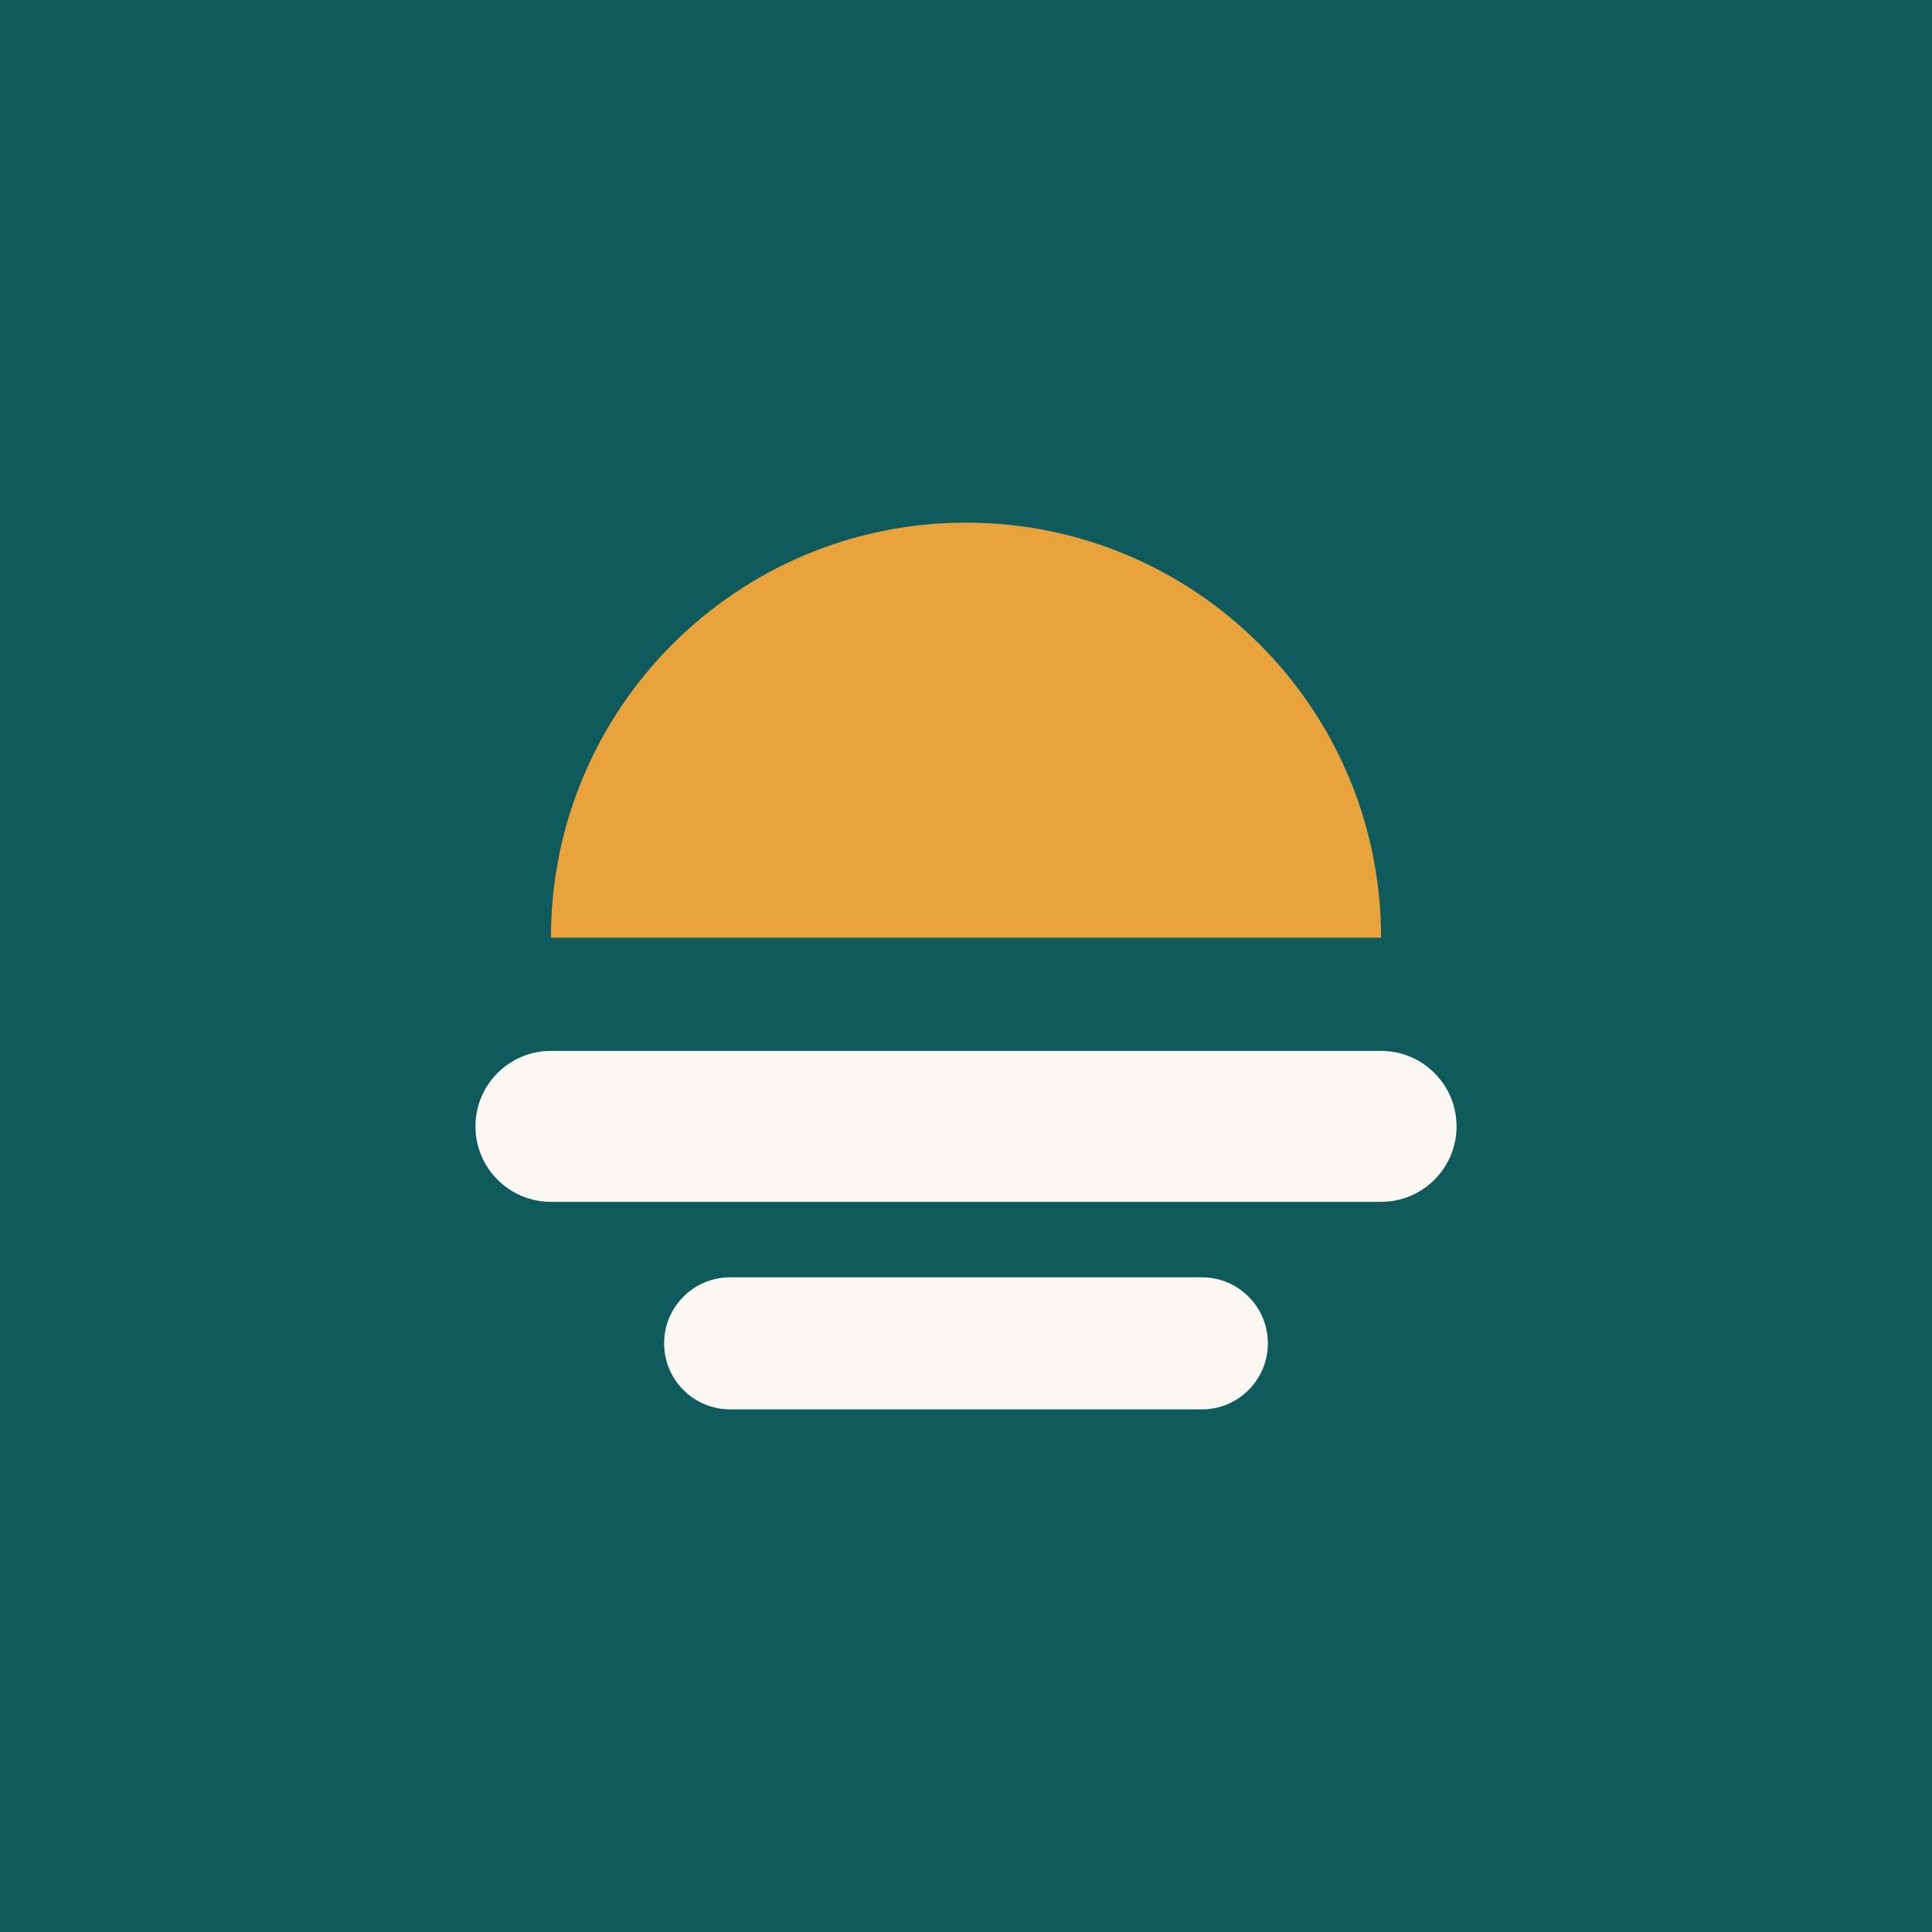
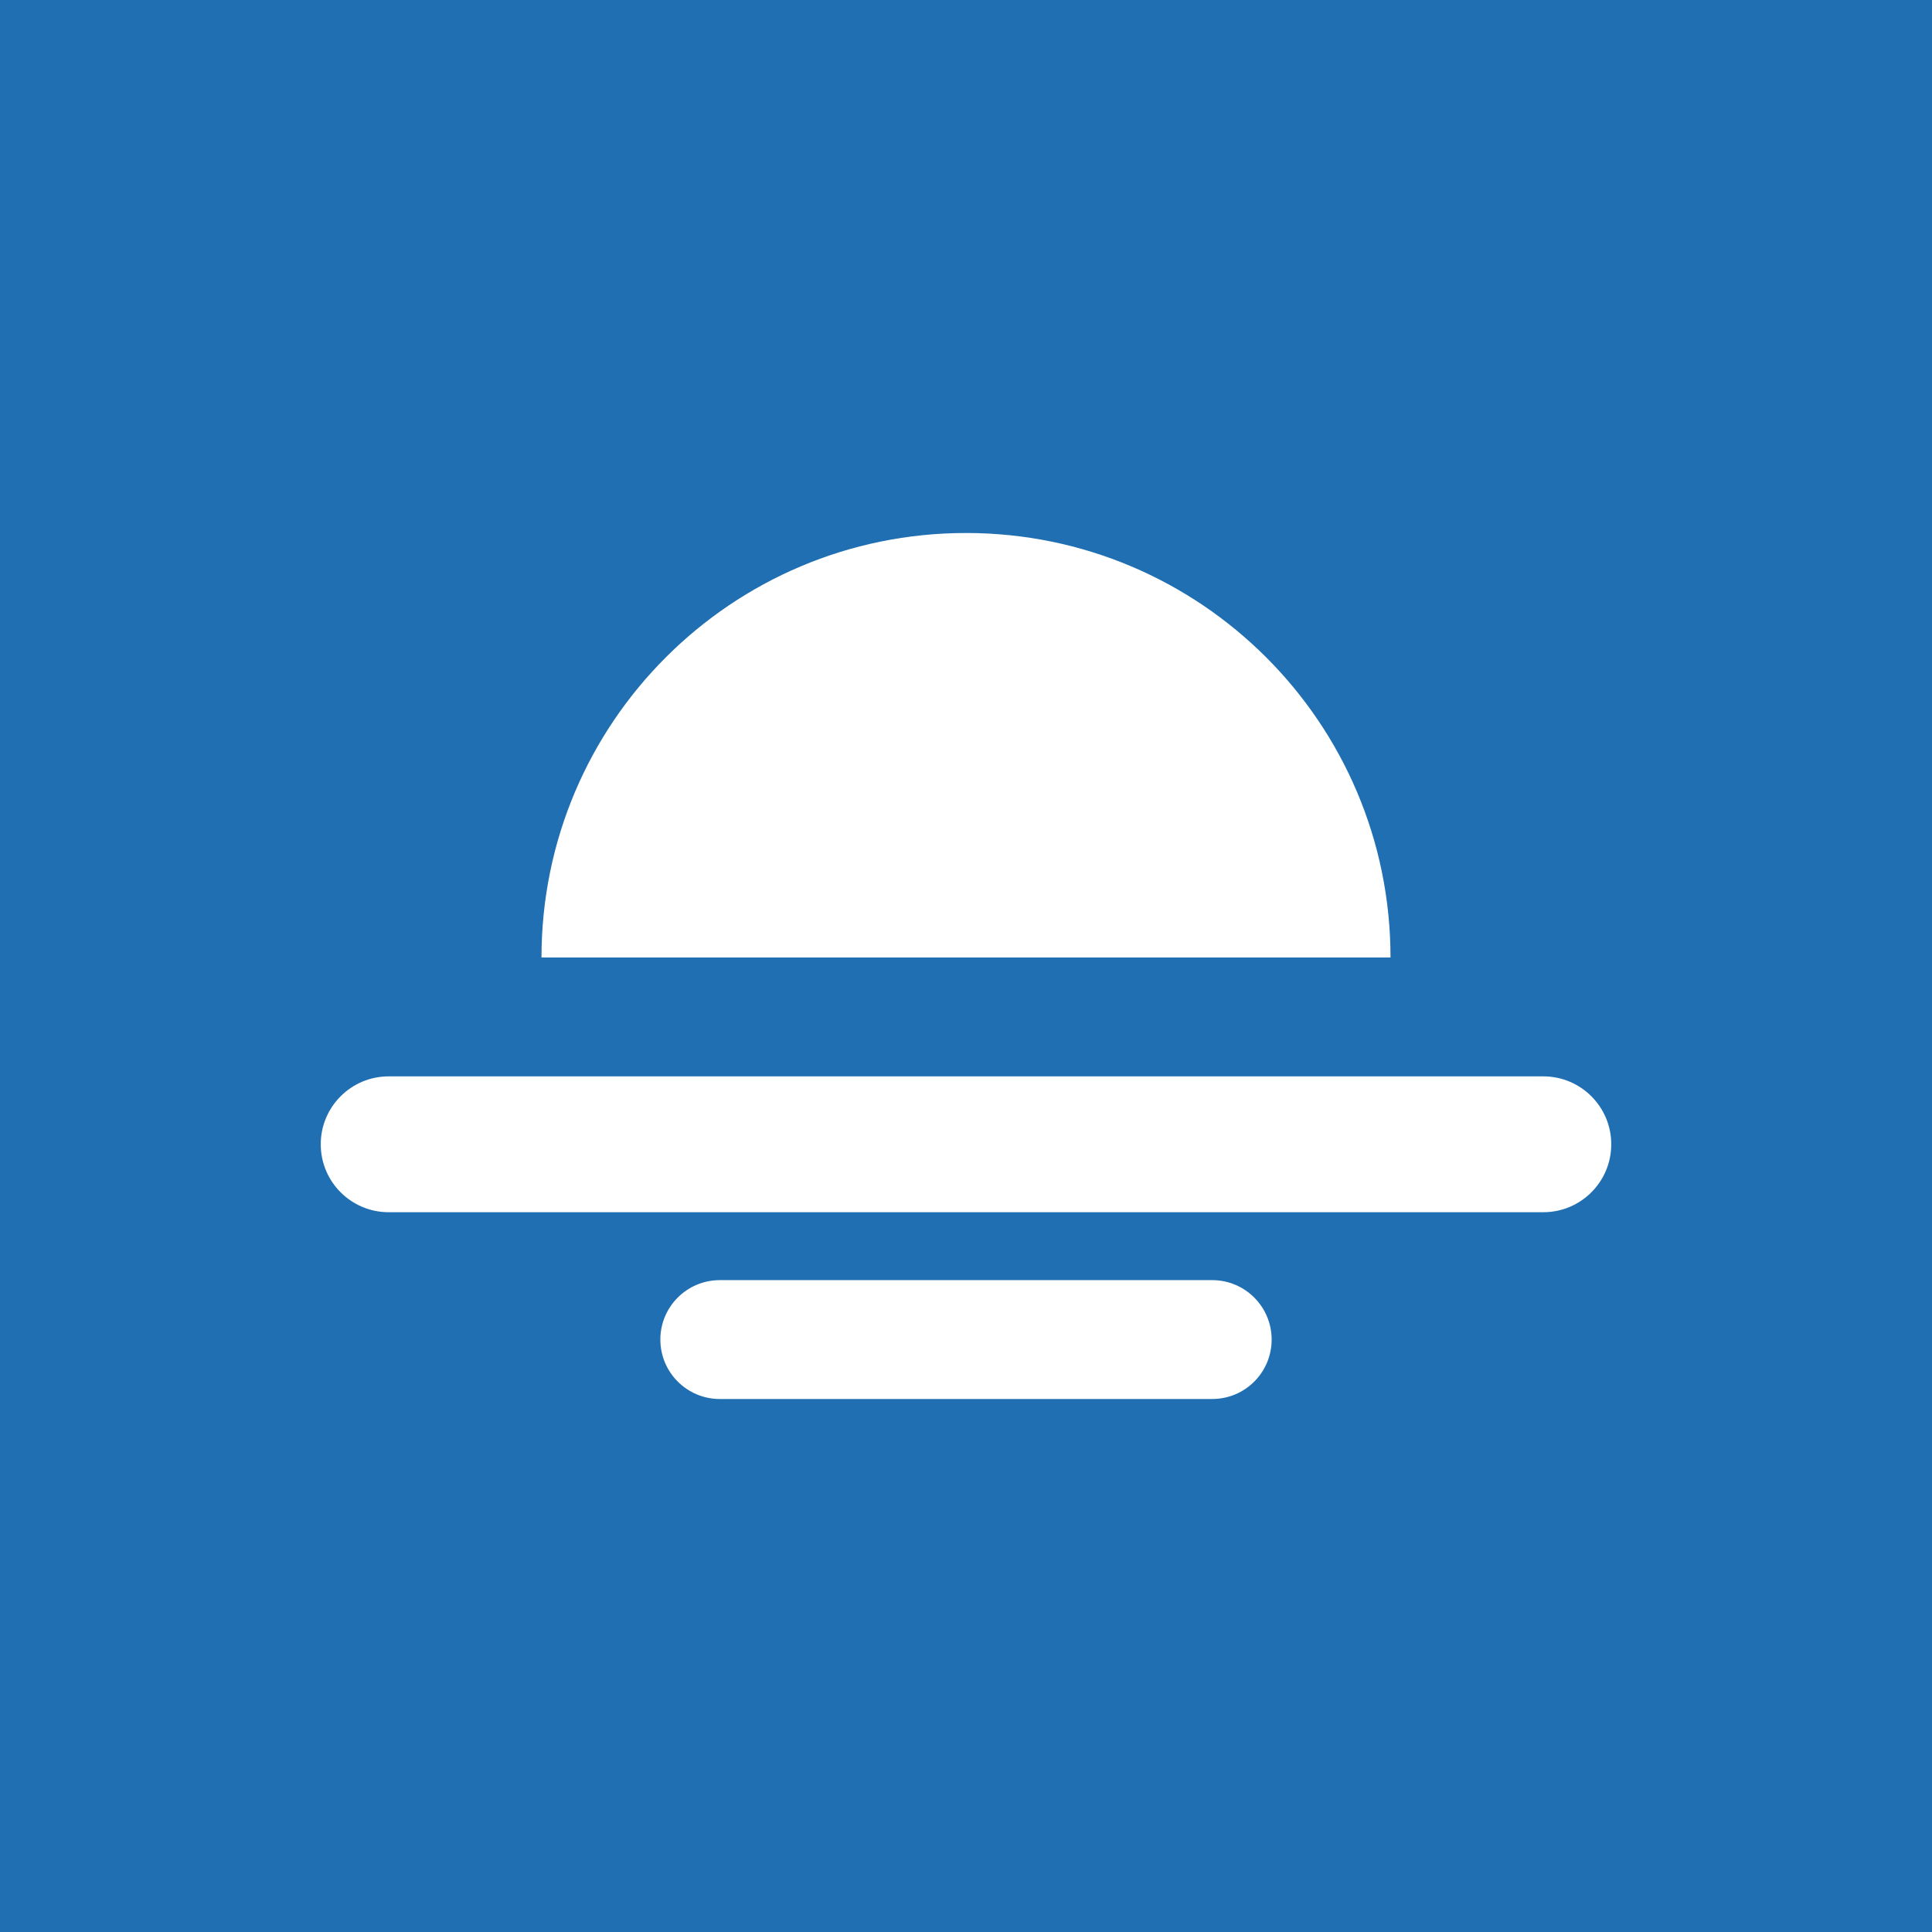
<svg xmlns="http://www.w3.org/2000/svg" viewBox="0 0 512 512">
-   <rect width="512" height="512" fill="#0E5A5C" />
-   <g transform="translate(96 96) scale(5)">
-     <g transform="translate(0 -5.5)">
-       <path d="M10 36A22 22 0 0 1 54 36Z" fill="#E8A33D" />
-       <rect x="6" y="42" width="52" height="8" rx="4" fill="#FBF8F3" />
-       <rect x="16" y="54" width="32" height="7" rx="3.5" fill="#FBF8F3" />
-     </g>
+   <rect width="512" height="512" fill="#1F6FB2" />
+   <g transform="translate(112 96.25) scale(4.5)">
+     <path d="M7 35A25 25 0 0 1 57 35Z" fill="#FFFFFF" />
+     <rect x="-6" y="42" width="76" height="8" rx="4" fill="#FFFFFF" />
+     <rect x="14" y="54" width="36" height="7" rx="3.5" fill="#FFFFFF" />
  </g>
</svg>
